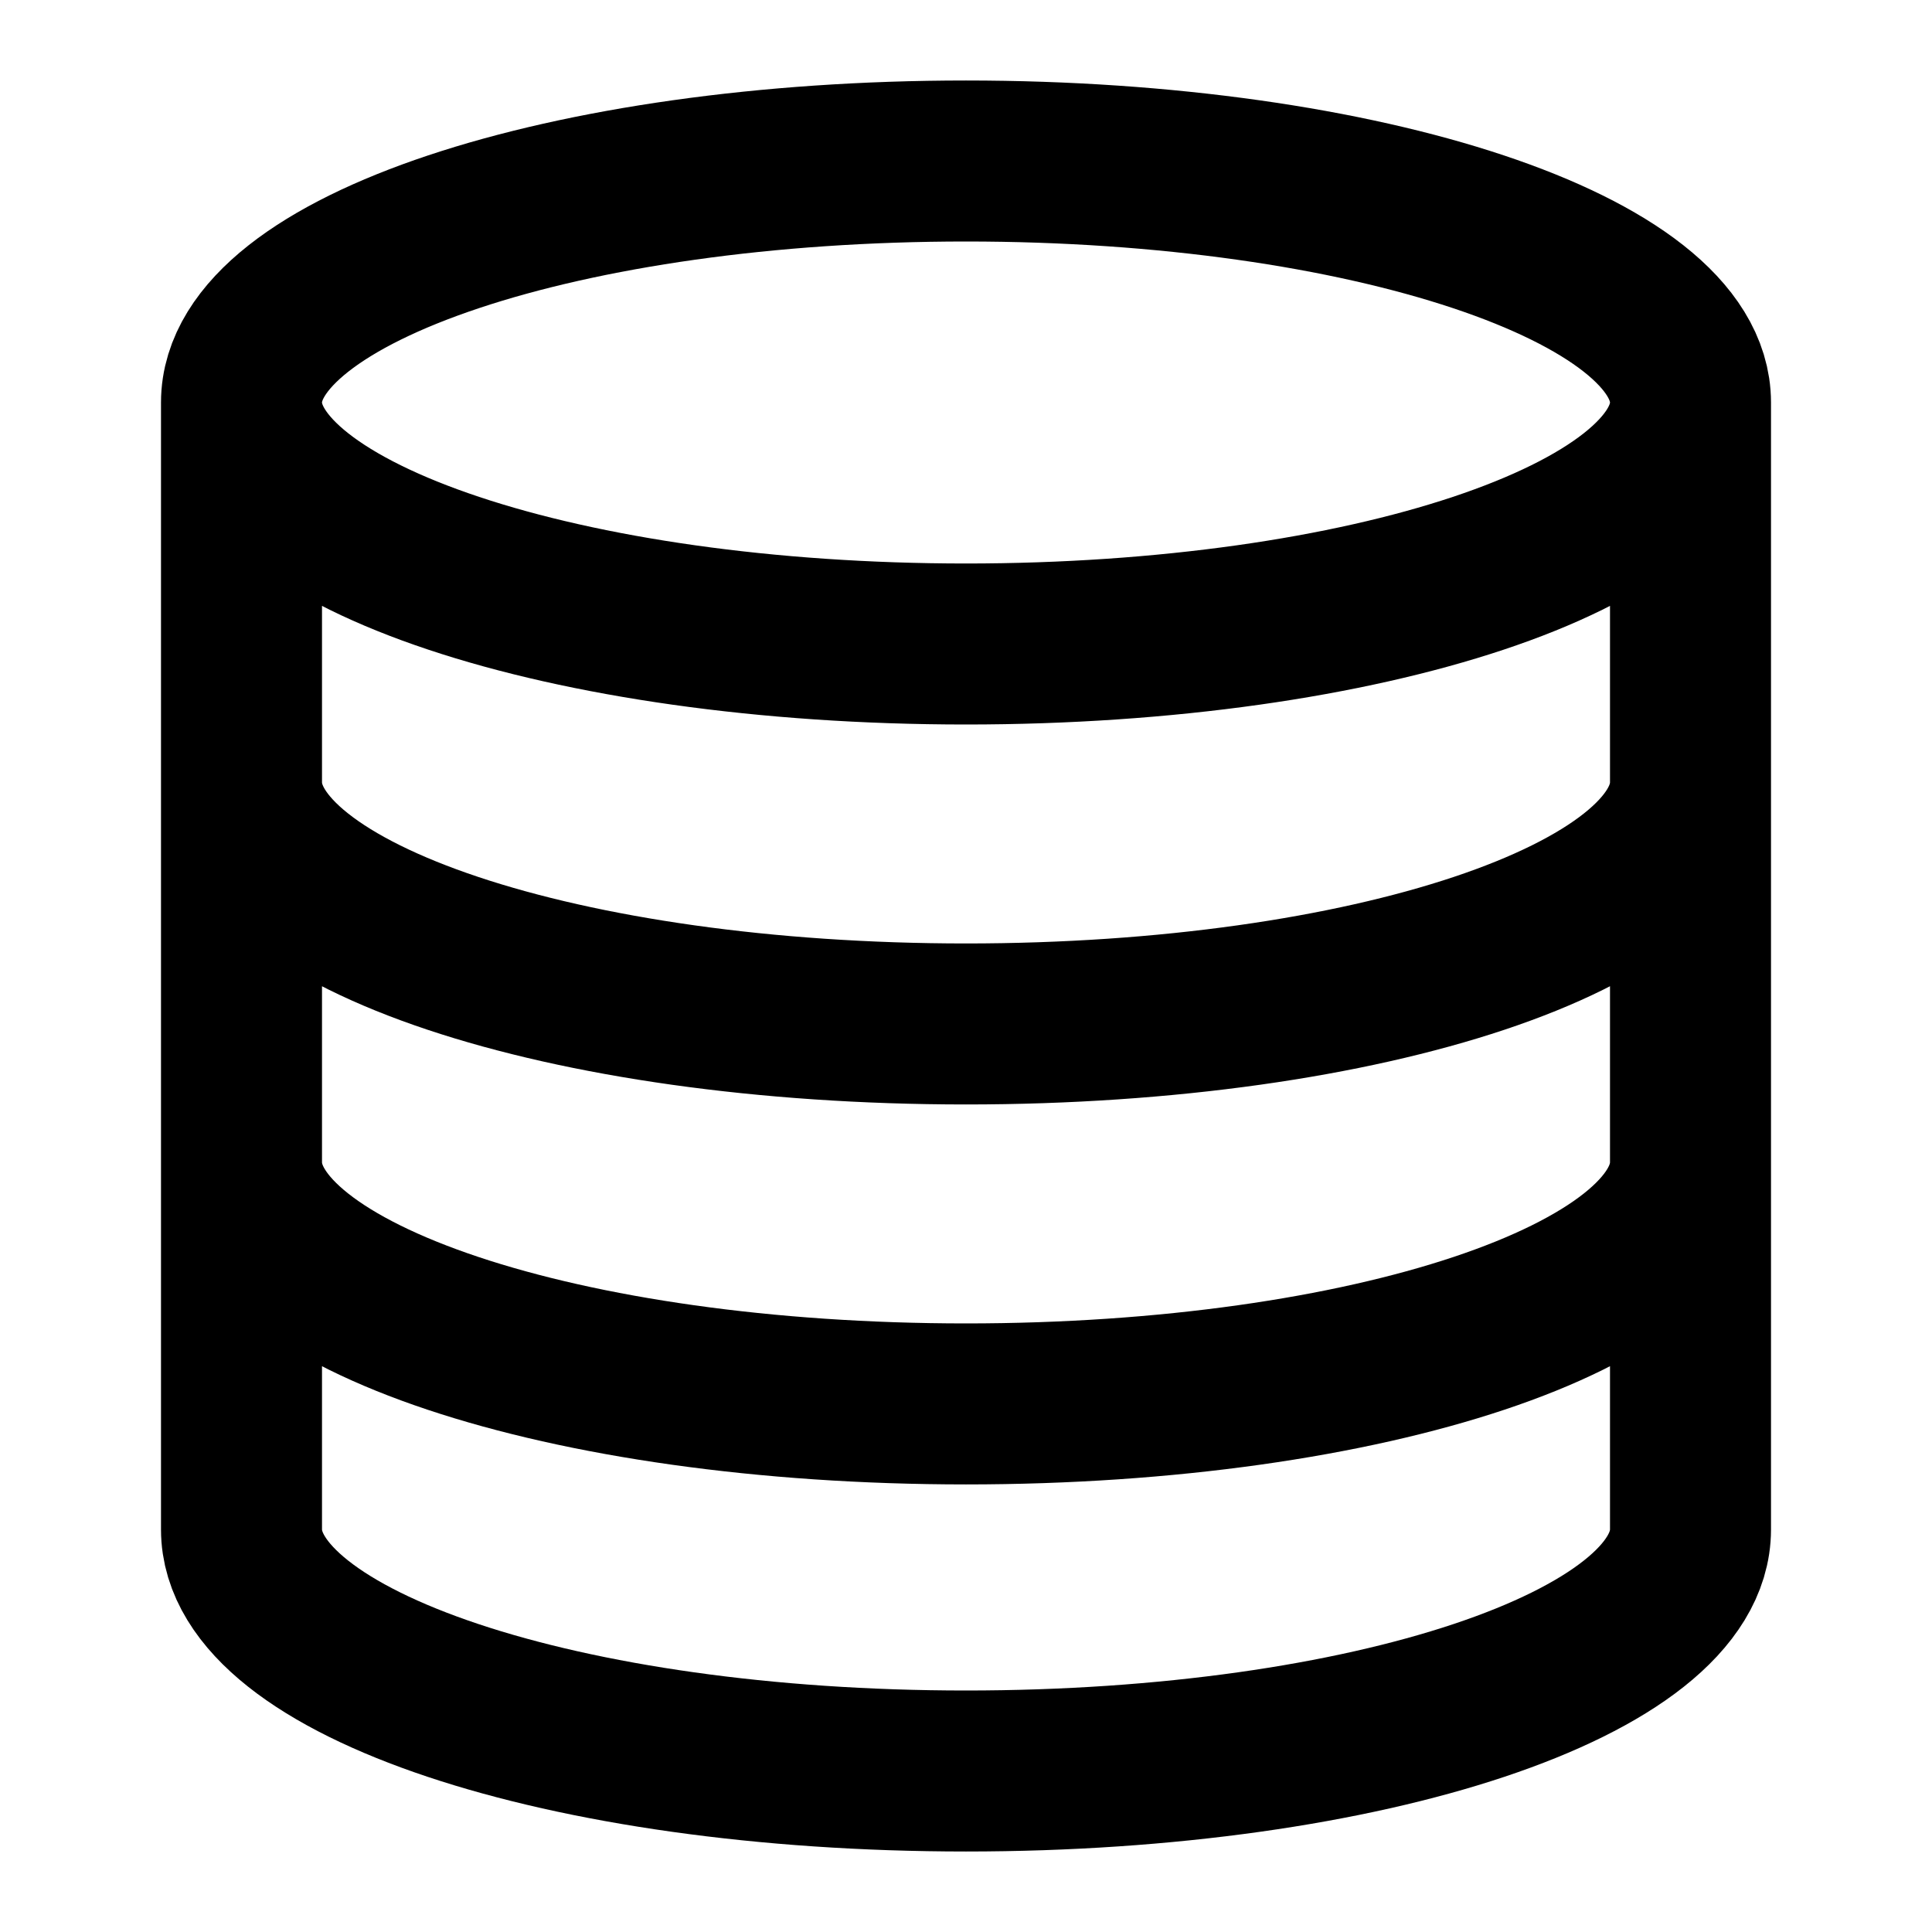
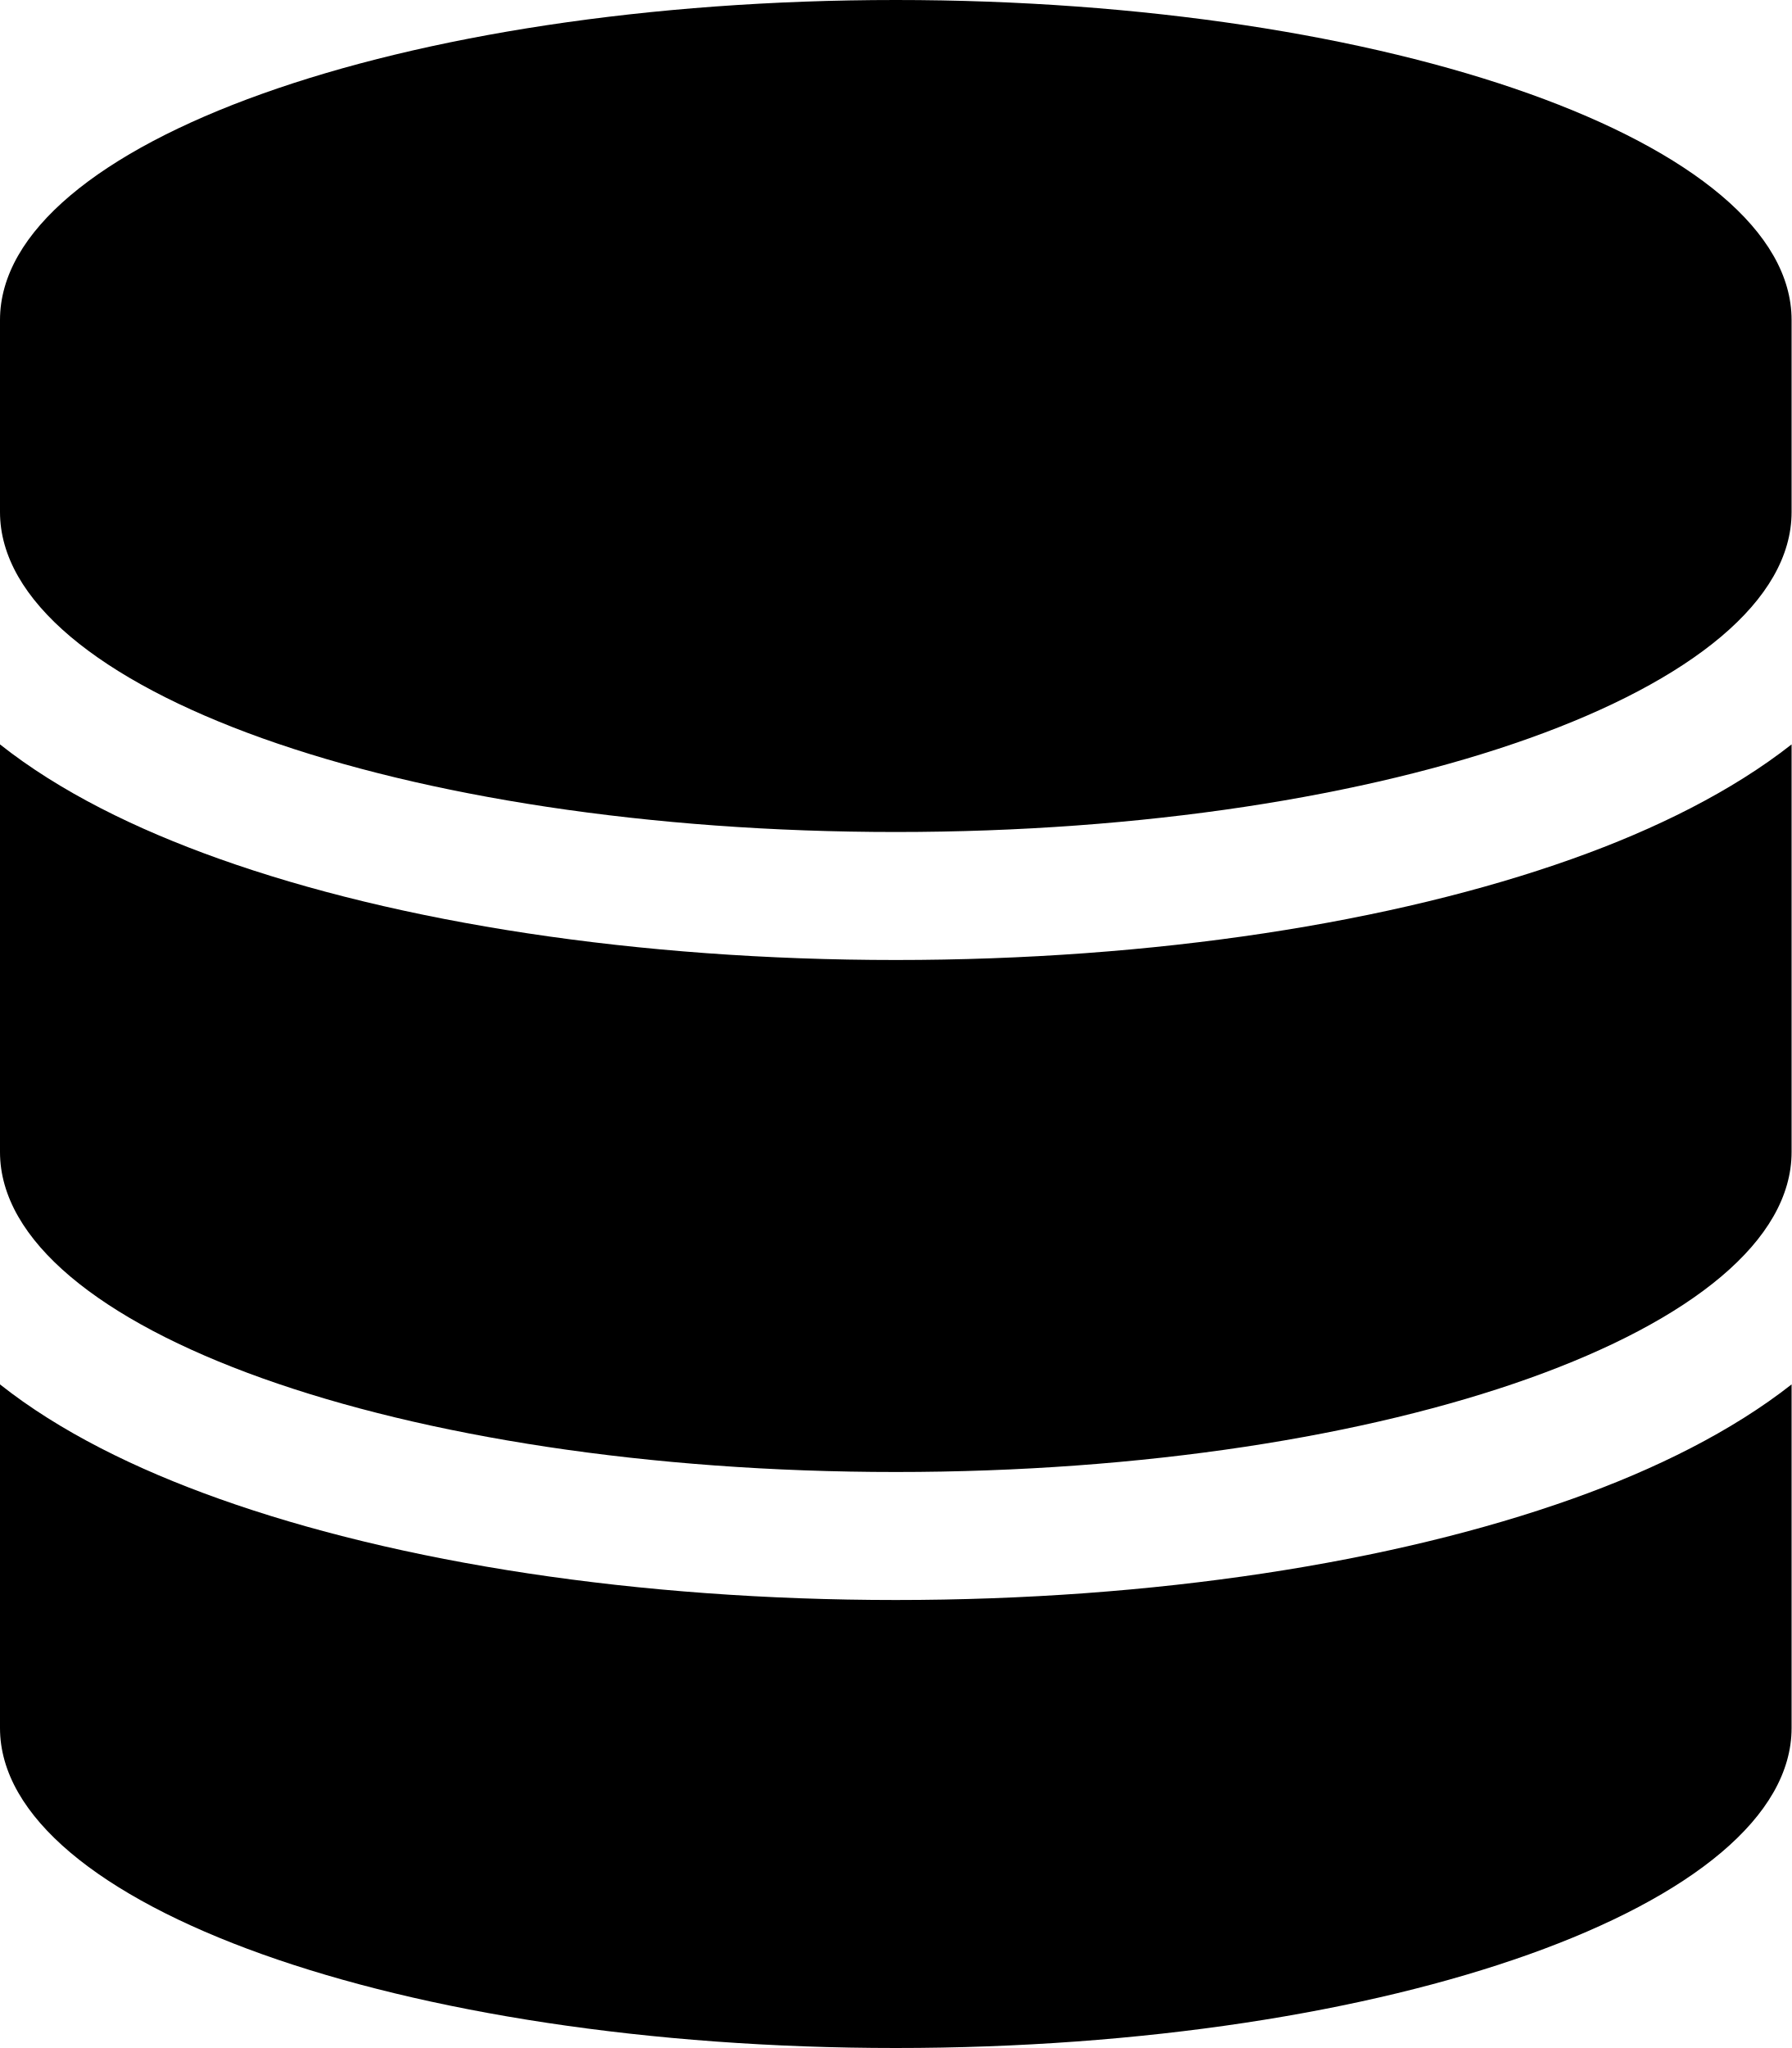
- <svg xmlns="http://www.w3.org/2000/svg" width="800px" height="800px" viewBox="0 0 24 24" fill="none">
-   <path d="M21 5C21 6.657 16.971 8 12 8C7.029 8 3 6.657 3 5M21 5C21 3.343 16.971 2 12 2C7.029 2 3 3.343 3 5M21 5V19C21 20.66 17 22 12 22C7 22 3 20.66 3 19V5M21 9.72C21 11.38 17 12.72 12 12.72C7 12.72 3 11.38 3 9.72M21 14.44C21 16.1 17 17.44 12 17.44C7 17.44 3 16.1 3 14.44" stroke="#000000" stroke-width="2" stroke-linecap="round" stroke-linejoin="round" />
+ <svg xmlns="http://www.w3.org/2000/svg" viewBox="0 0 448 512">
+   <path d="M448 80l0 48c0 44.2-100.3 80-224 80S0 172.2 0 128L0 80C0 35.8 100.3 0 224 0S448 35.8 448 80zM393.2 214.7c20.8-7.4 39.9-16.9 54.8-28.6L448 288c0 44.2-100.3 80-224 80S0 332.2 0 288L0 186.1c14.9 11.8 34 21.2 54.8 28.6C99.7 230.7 159.5 240 224 240s124.3-9.3 169.2-25.3zM0 346.1c14.9 11.8 34 21.2 54.8 28.6C99.7 390.7 159.5 400 224 400s124.3-9.3 169.2-25.3c20.8-7.4 39.9-16.9 54.8-28.6l0 85.9c0 44.2-100.3 80-224 80S0 476.2 0 432l0-85.9z" />
</svg>
